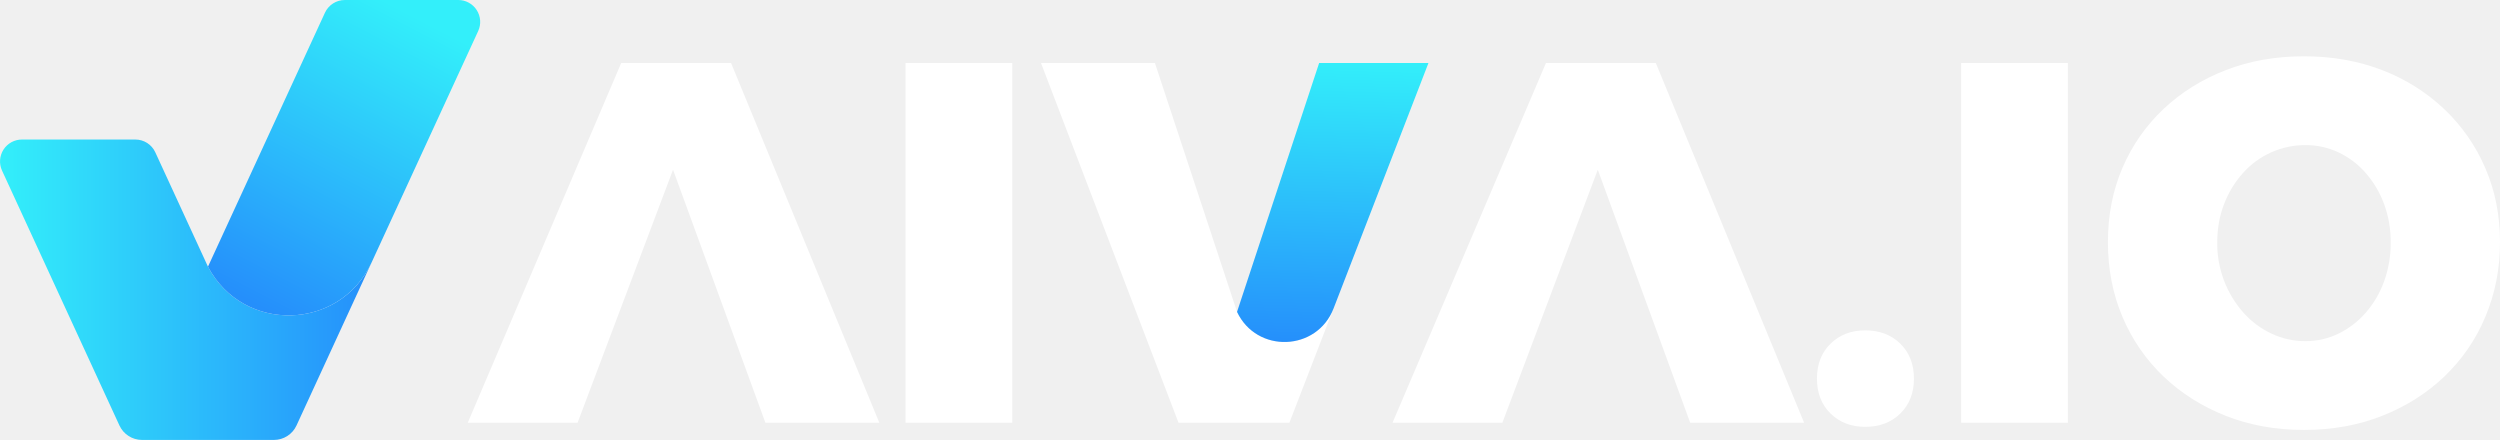
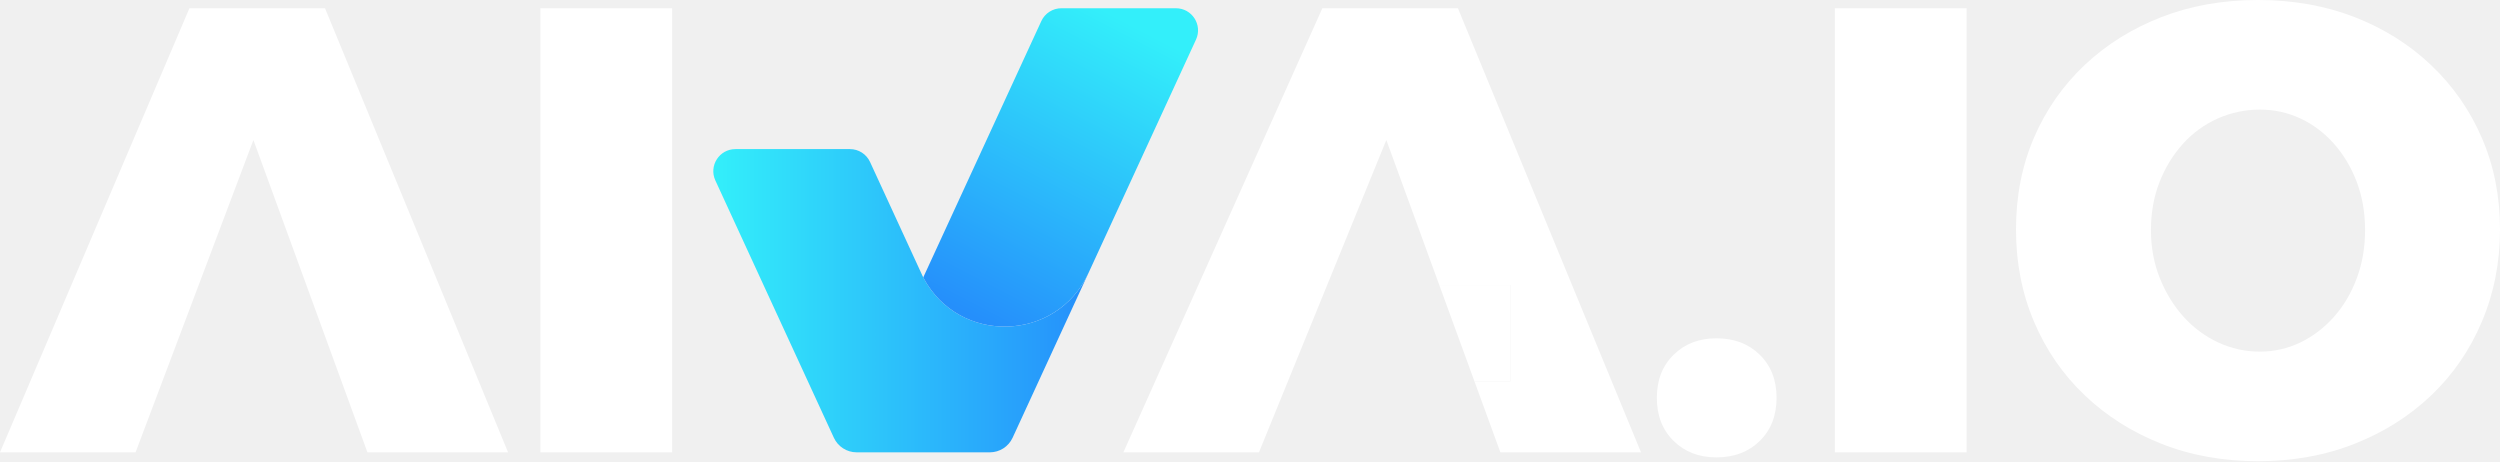
- <svg xmlns="http://www.w3.org/2000/svg" xmlns:xlink="http://www.w3.org/1999/xlink" viewBox="0 0 2997.292 527.438">
+ <svg xmlns="http://www.w3.org/2000/svg" xmlns:xlink="http://www.w3.org/1999/xlink" viewBox="0 0 5353.673 987.65">
  <defs>
-     <style>.cls-1{fill:#fff;}.cls-2{fill:url(#linear-gradient);}.cls-3{fill:url(#linear-gradient-2);}.cls-4{fill:url(#linear-gradient-3);}</style>
-     <linearGradient id="linear-gradient" x1="1602.337" y1="72.269" x2="1592.356" y2="411.597" gradientUnits="userSpaceOnUse">
+     <style>.cls-1{fill:#fff;}.cls-2{fill:url(#linear-gradient);}.cls-3{fill:url(#linear-gradient-2);}</style>
+     <linearGradient id="linear-gradient" x1="1527.508" y1="643.972" x2="2330.982" y2="643.972" gradientUnits="userSpaceOnUse">
      <stop offset="0" stop-color="#33effa" />
      <stop offset="1" stop-color="#258ffb" />
    </linearGradient>
-     <linearGradient id="linear-gradient-2" x1="0" y1="347.363" x2="445.619" y2="347.363" xlink:href="#linear-gradient" />
-     <linearGradient id="linear-gradient-3" x1="494.048" y1="18.082" x2="311.926" y2="368.001" xlink:href="#linear-gradient" />
+     <linearGradient id="linear-gradient-2" x1="2418.302" y1="50.262" x2="2089.927" y2="681.184" xlink:href="#linear-gradient" />
  </defs>
  <g id="Layer_2" data-name="Layer 2">
    <g id="Layer_1-2" data-name="Layer 1">
-       <path class="cls-1" d="M876.456,75.509H744.78L560.791,506.831H692.466L718.465,437.92l35.296-93.543,53.154-140.893,51.447,140.893,34.14,93.543L917.66,506.831h136.587ZM858.361,344.377l34.14,93.543h35.007V344.377ZM678.312,437.92h40.154l35.296-93.543h-75.45Z" />
-       <path class="cls-1" d="M1085.629,75.509V506.831h127.973V75.509Z" />
-       <path class="cls-1" d="M1483.101,373.919l-98.454-298.407H1248.057l164.898,431.319H1545.867l52.997-137.102C1578.888,421.398,1506.756,424.017,1483.101,373.919Z" />
-       <path class="cls-2" d="M1712.604,75.512l-43.07,111.414-70.671,182.803c-19.976,51.669-92.108,54.288-115.762,4.19l98.454-298.407Z" />
-       <path class="cls-1" d="M1985.169,75.509H1853.493L1669.53,506.831h131.676l25.999-68.911,35.27-93.543,53.154-140.893,51.446,140.893,34.166,93.543L2026.4,506.831h136.587ZM1787.051,344.377V437.92h40.154l35.27-93.543Zm180.023,0,34.166,93.543h35.007V344.377Z" />
-       <path class="cls-1" d="M2278.354,412.079q-16.308-15.994-42.15-15.993-25.251,0-41.546,15.993-16.309,15.994-16.282,41.835,0,25.842,16.282,41.835,16.308,15.992,41.546,15.993,25.841,0,42.15-15.993,16.27-15.994,16.308-41.835Q2294.662,428.072,2278.354,412.079Z" />
-       <path class="cls-1" d="M2351.256,75.509V506.831h127.973V75.509Z" />
-       <path class="cls-1" d="M2979.749,201.644a213.281,213.281,0,0,0-49.214-70.749,225.174,225.174,0,0,0-74.452-46.772Q2813.303,67.501,2762.25,67.5t-93.833,16.624q-42.741,16.623-74.452,46.457a210.274,210.274,0,0,0-49.214,70.46q-17.53,40.574-17.543,89.211,0,48.61,17.543,89.814a211.653,211.653,0,0,0,49.214,71.38q31.711,30.175,74.452,47.061,42.781,16.938,93.833,16.939t93.833-16.939q42.781-16.899,74.452-47.061a211.023,211.023,0,0,0,49.214-71.668q17.569-41.558,17.543-89.525Q2997.292,242.231,2979.749,201.644ZM2858.237,337.628a117.957,117.957,0,0,1-22.138,37.527,103.261,103.261,0,0,1-32.617,24.923,89.582,89.582,0,0,1-39.366,8.929,94.911,94.911,0,0,1-40.627-8.929,104.483,104.483,0,0,1-33.536-24.923,124.889,124.889,0,0,1-31.671-84.3q0-25.211,8.299-46.455a120.283,120.283,0,0,1,22.769-37.214,99.981,99.981,0,0,1,74.767-33.221,91.908,91.908,0,0,1,39.366,8.615,99.626,99.626,0,0,1,32.617,24.606,118.75,118.75,0,0,1,22.138,37.214,130.83,130.83,0,0,1,8.01,46.455A133.343,133.343,0,0,1,2858.237,337.628Z" />
-       <path class="cls-3" d="M445.619,314.432,355.488,510.111a29.788,29.788,0,0,1-27.057,17.327H170.25a29.788,29.788,0,0,1-27.057-17.327L2.439,204.531a26.257,26.257,0,0,1,23.85-37.243H162.311a26.26,26.26,0,0,1,23.85,15.271l63.18,137.167C291.687,399.971,407.66,396.844,445.619,314.432Z" />
-       <path class="cls-4" d="M573.298,37.243,465.431,271.422l-19.812,43.01c-37.959,82.412-153.932,85.539-196.278,5.295L389.58,15.271A26.257,26.257,0,0,1,413.429,0H549.448A26.258,26.258,0,0,1,573.298,37.243Z" />
+       <path class="cls-1" d="M695.992,17.659H405.667L0,968.656H290.325l57.324-151.938L425.47,610.47,542.665,299.822,656.096,610.47,731.37,816.718l55.471,151.938h301.152ZM656.096,610.47,731.37,816.718h77.185V610.47ZM259.115,816.718h88.533L425.47,610.47H259.115Z" />
+       <path class="cls-1" d="M1157.188,17.659V968.656h282.16V17.659Z" />
+       <path class="cls-1" d="M3082.198,610.458l75.329,206.262h77.194V610.458Zm0,0,75.329,206.262h77.194V610.458Z" />
+       <polygon class="cls-1" points="3514.163 968.644 3213.004 968.644 3157.527 816.721 3234.721 816.721 3234.721 610.458 3082.198 610.458 2968.777 299.816 2696.037 968.644 2405.689 968.644 2831.775 17.656 3122.091 17.656 3514.163 968.644" />
+       <path class="cls-1" d="M3768.526,759.742q-35.957-35.263-92.934-35.262-55.674,0-91.602,35.262-35.959,35.263-35.9,92.24,0,56.977,35.9,92.24,35.957,35.259,91.602,35.262,56.976,0,92.934-35.262,35.872-35.263,35.957-92.24Q3804.483,795.006,3768.526,759.742Z" />
+       <path class="cls-1" d="M3929.264,17.659V968.656h282.16V17.659Z" />
+       <path class="cls-1" d="M5314.994,295.768a470.25,470.25,0,0,0-108.51-155.99Q5136.566,73.336,5042.33,36.653,4948.007.003,4835.443,0,4722.88,0,4628.556,36.653q-94.237,36.65-164.154,102.43-69.83,65.836-108.51,155.354-38.651,89.458-38.679,196.697,0,107.177,38.679,198.026,38.651,90.938,108.51,157.381,69.917,66.532,164.154,103.761,94.325,37.346,206.887,37.348,112.563,0,206.887-37.348,94.325-37.261,164.155-103.761,69.831-66.447,108.51-158.017,38.737-91.629,38.679-197.39Q5353.673,385.254,5314.994,295.768ZM5047.078,595.59q-17.632,47.507-48.812,82.74-31.268,35.263-71.916,54.951a197.512,197.512,0,0,1-86.796,19.686,209.264,209.264,0,0,1-89.575-19.686,230.368,230.368,0,0,1-73.942-54.951q-31.875-35.263-50.838-82.74-19.022-47.511-18.992-103.128,0-55.586,18.297-102.427,18.326-46.816,50.201-82.051a220.442,220.442,0,0,1,164.849-73.246,202.64,202.64,0,0,1,86.796,18.994q40.735,19.021,71.916,54.253,31.179,35.263,48.812,82.051,17.632,46.811,17.661,102.427Q5064.739,548.137,5047.078,595.59Z" />
+       <path class="cls-2" d="M2330.982,584.596l-162.511,352.819a53.71,53.71,0,0,1-48.785,31.241H1834.477a53.709,53.709,0,0,1-48.785-31.241l-253.786-550.976c-14.449-31.371,8.466-67.151,43.002-67.151h245.254a47.348,47.348,0,0,1,43.002,27.535l113.917,247.32C2053.435,738.827,2262.54,733.188,2330.982,584.596Z" />
+       <path class="cls-3" d="M2561.193,84.81,2366.705,507.047l-35.723,77.549c-68.442,148.593-277.547,154.232-353.9,9.546L2229.94,45.194a47.343,47.343,0,0,1,43.002-27.535H2518.191C2552.728,17.659,2575.642,53.444,2561.193,84.81Z" />
    </g>
  </g>
</svg>
